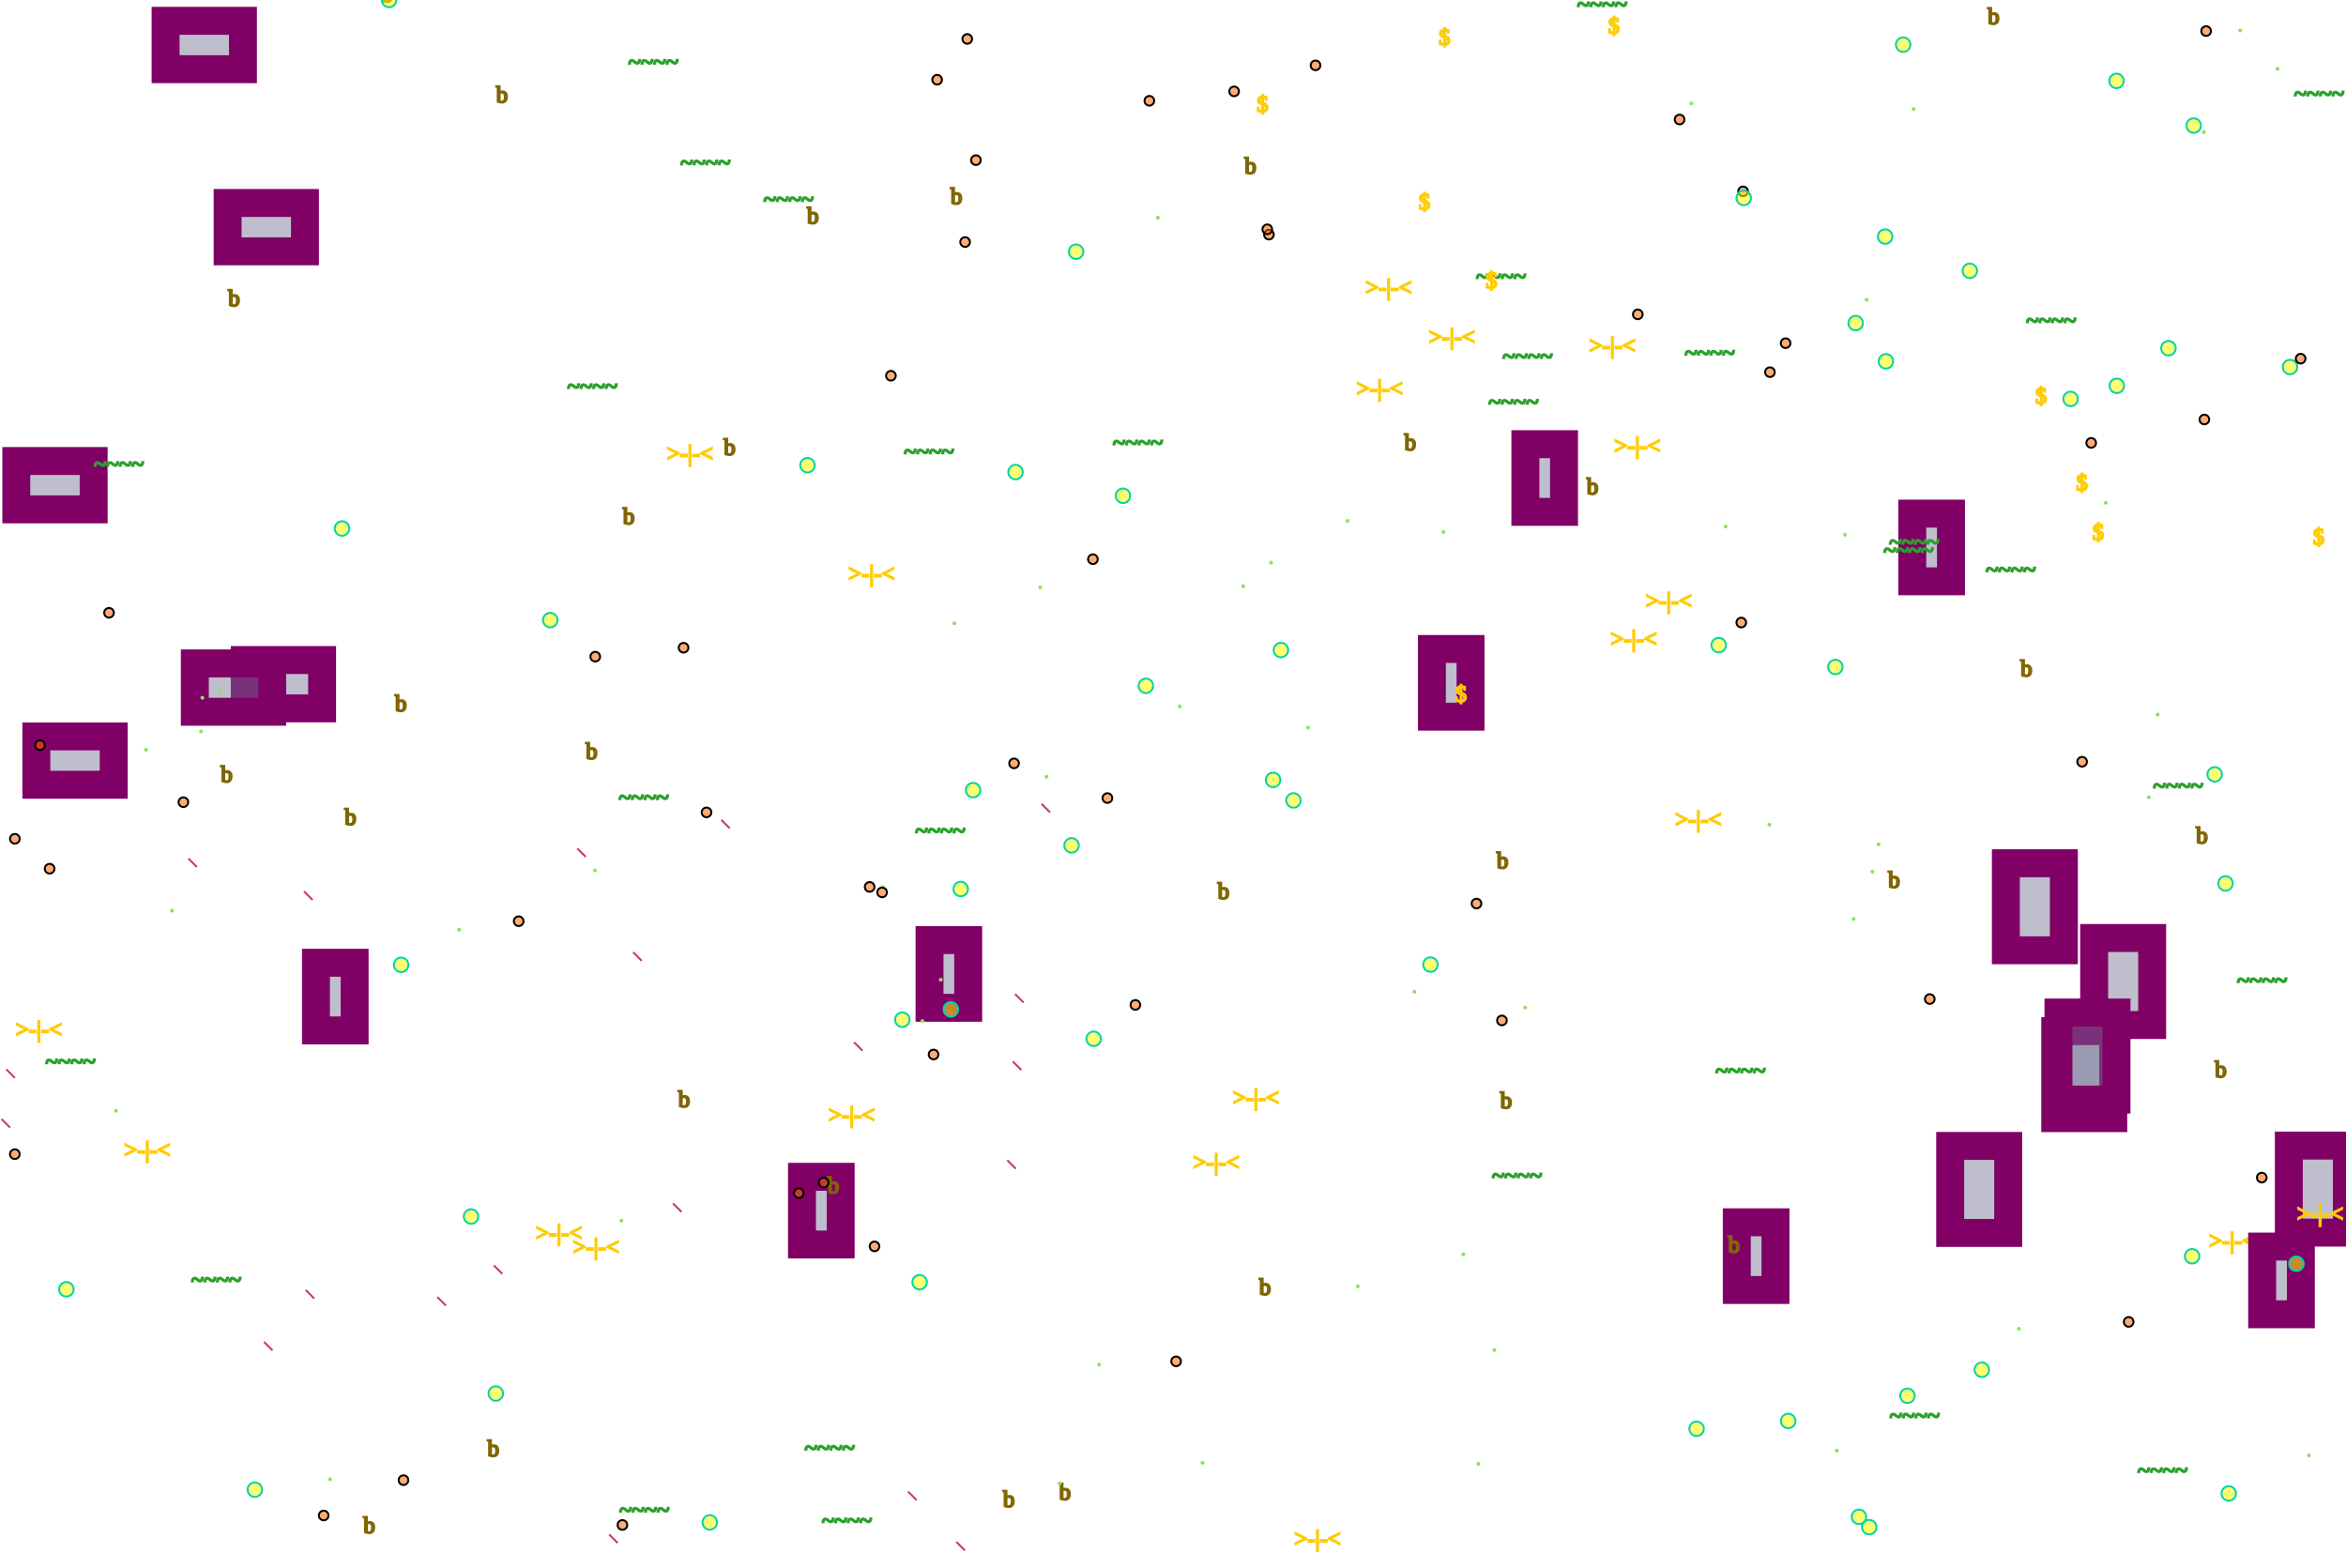
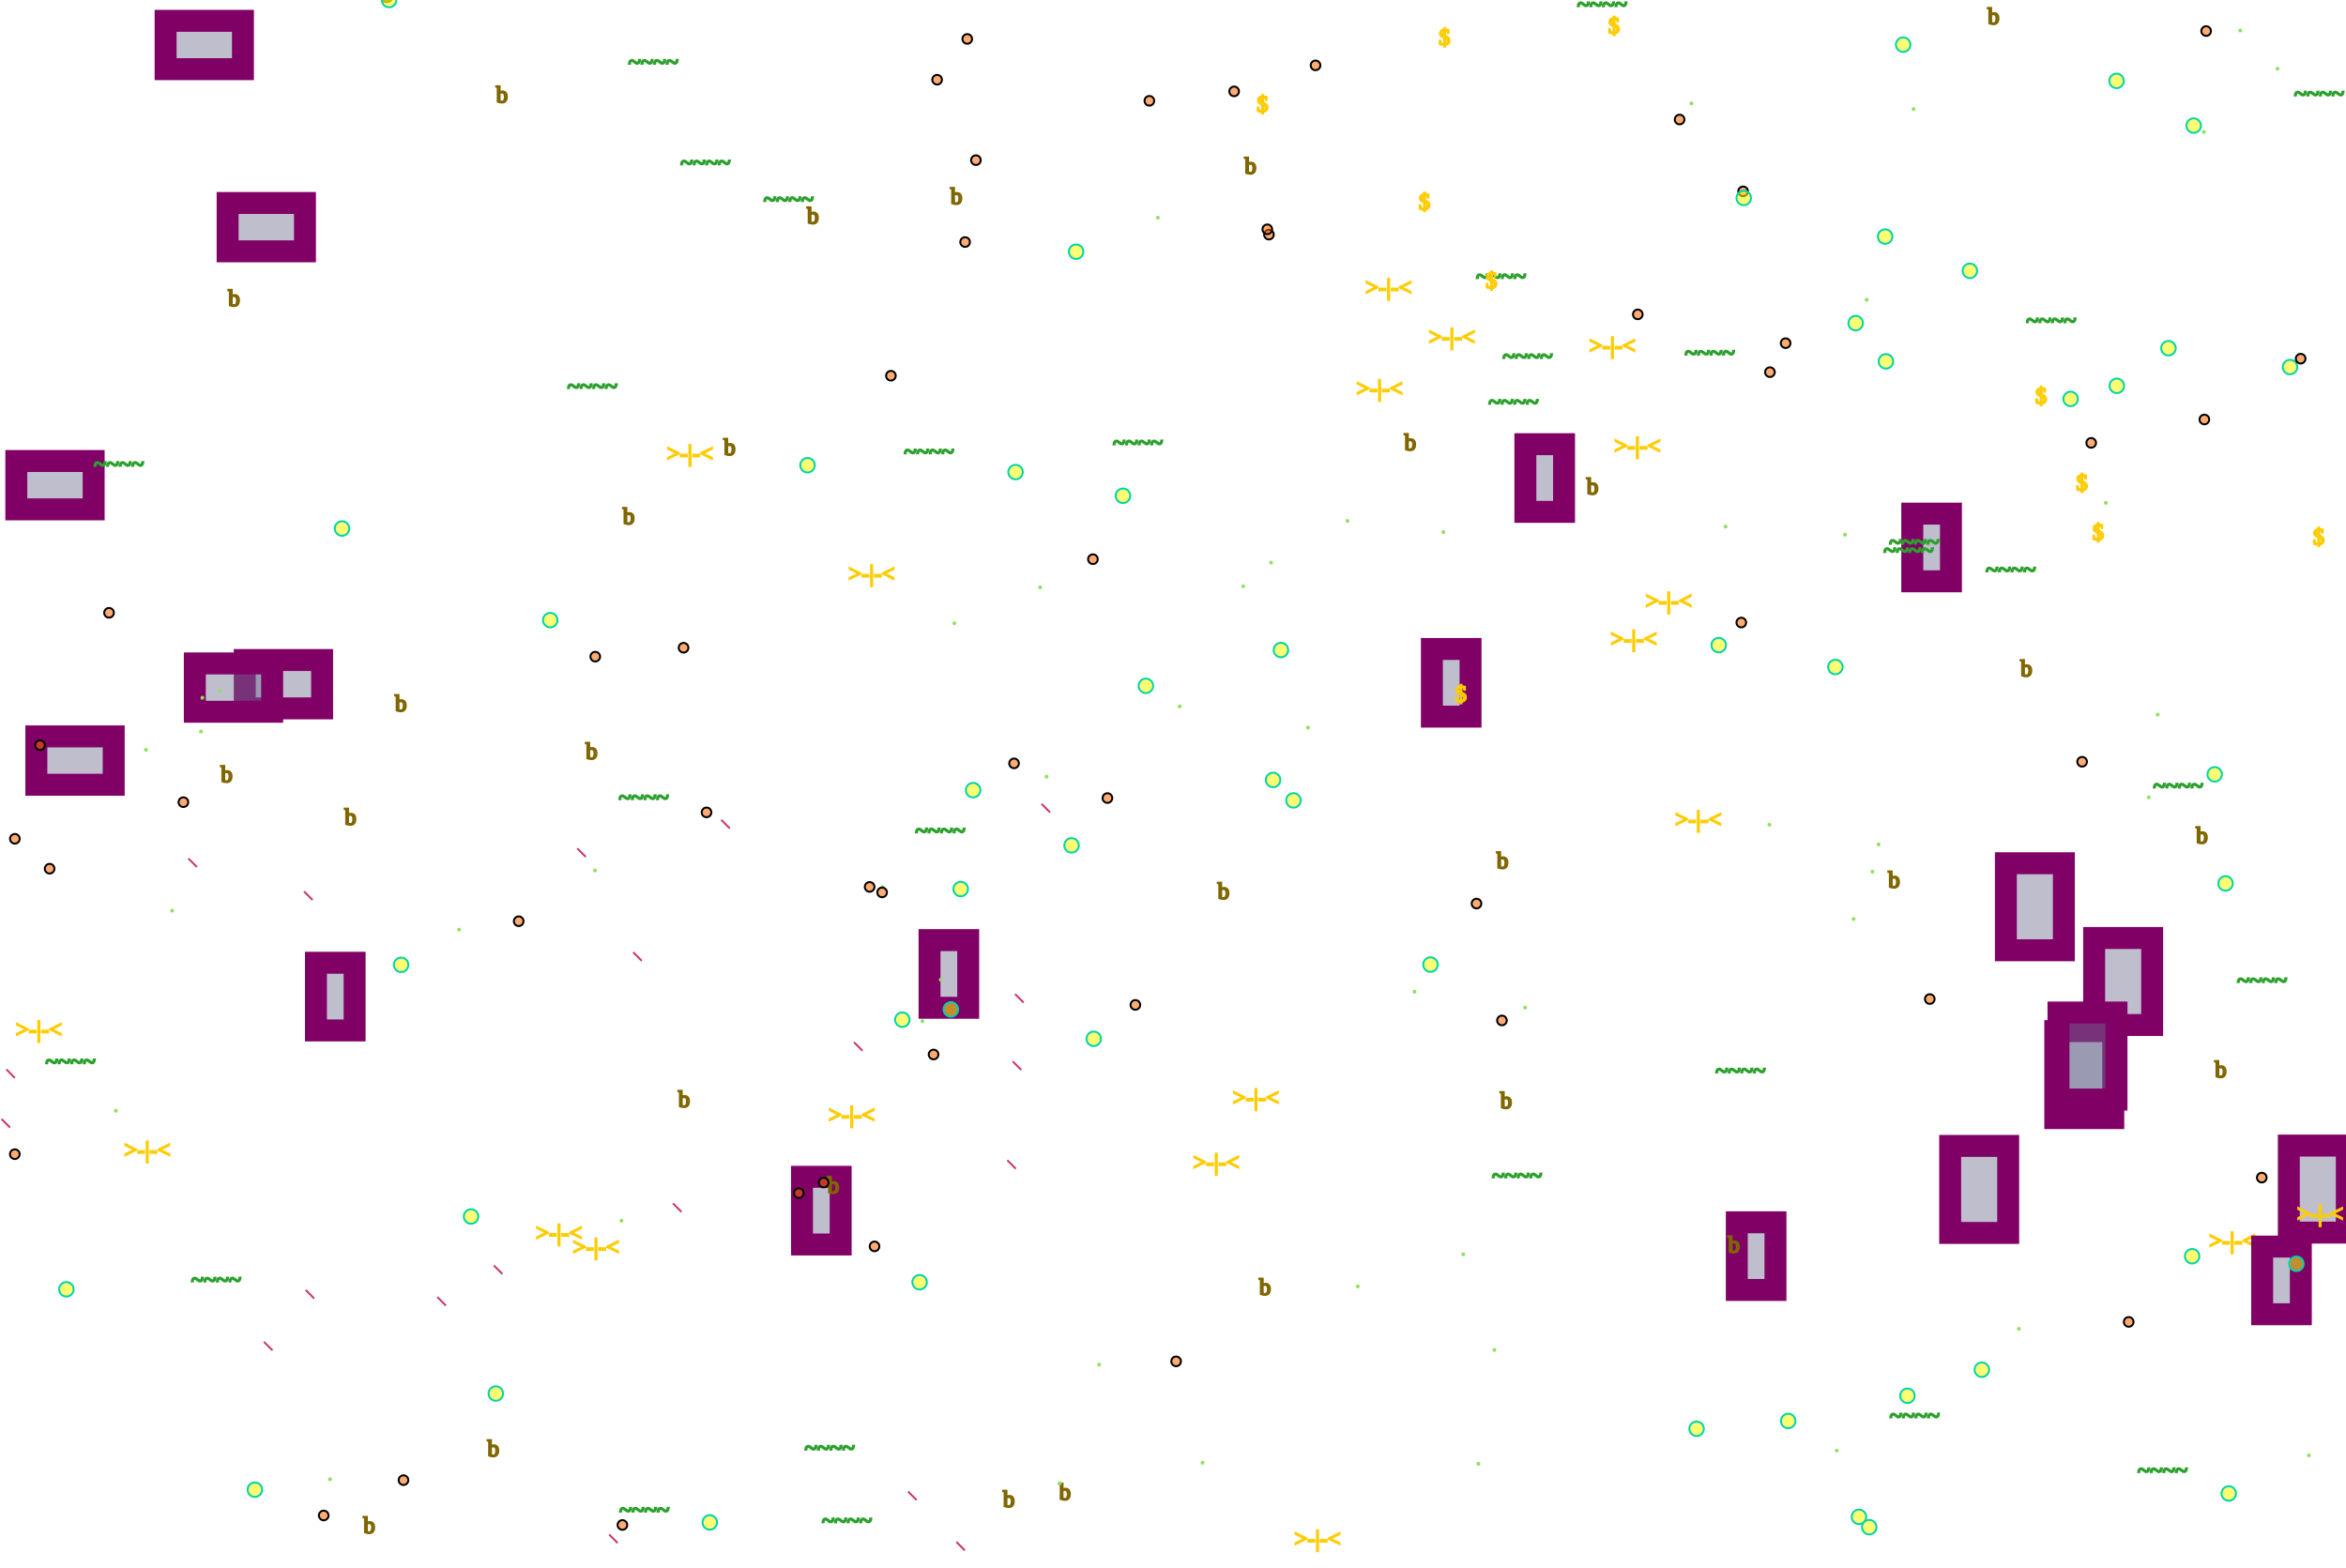
<svg xmlns="http://www.w3.org/2000/svg">
-   <rect id="2" x="740.407" y="335.59" width="20" height="35" stroke="#800066" fill="#6F6F91" fill-opacity="45%" stroke-width="1.4%" />
+   <rect id="2" x="740.407" y="335.59" width="20" height="35" stroke="#800066" fill="#6F6F91" fill-opacity="45%" stroke-width="1.1%" />
  <text id="51" x="337.84" y="35.933" text-anchor="middle" stroke="#2ca02c" fill="#2ca02c" fill-opacity="60%"> ~~~~</text>
-   <rect id="10" x="126.56" y="341.307" width="40" height="25" stroke="#800066" fill="#6F6F91" fill-opacity="45%" stroke-width="1.4%" />
+   <rect id="10" x="126.56" y="341.307" width="40" height="25" stroke="#800066" fill="#6F6F91" fill-opacity="45%" stroke-width="1.1%" />
  <text id="37" x="76.149" y="598.527" text-anchor="middle" stroke="#FFCC00" fill="#FFCC00" fill-opacity="60%"> &gt;-|-&lt;</text>
-   <rect id="9" x="18.8" y="380.799" width="40" height="25" stroke="#800066" fill="#6F6F91" fill-opacity="45%" stroke-width="1.4%" />
+   <rect id="9" x="18.8" y="380.799" width="40" height="25" stroke="#800066" fill="#6F6F91" fill-opacity="45%" stroke-width="1.1%" />
  <line id="167" x1="3.259" y1="552.967" x2="7.678" y2="557.387" stroke="#c83771" />
  <line id="170" x1="0.789" y1="578.66" x2="5.209" y2="583.079" stroke="#c83771" />
  <circle id="213" cx="7.683" cy="433.748" r="2.5" stroke="#000000" fill="#ff6600" fill-opacity="55%" />
  <circle id="184" cx="7.658" cy="596.832" r="2.5" stroke="#000000" fill="#ff6600" fill-opacity="55%" />
-   <rect id="12" x="8.43" y="238.396" width="40" height="25" stroke="#800066" fill="#6F6F91" fill-opacity="45%" stroke-width="1.4%" />
+   <rect id="12" x="8.43" y="238.396" width="40" height="25" stroke="#800066" fill="#6F6F91" fill-opacity="45%" stroke-width="1.1%" />
  <text id="68" x="36.461" y="552.799" text-anchor="middle" stroke="#2ca02c" fill="#2ca02c" fill-opacity="60%"> ~~~~</text>
  <circle id="220" cx="20.686" cy="385.341" r="2.5" stroke="#000000" fill="#ff6600" fill-opacity="55%" />
  <text id="33" x="20.08" y="536.242" text-anchor="middle" stroke="#FFCC00" fill="#FFCC00" fill-opacity="60%"> &gt;-|-&lt;</text>
  <circle id="187" cx="25.659" cy="449.217" r="2.5" stroke="#000000" fill="#ff6600" fill-opacity="55%" />
  <circle id="255" cx="34.317" cy="666.715" r="3.75" stroke="#00d4aa" fill="#ffff00" fill-opacity="55%" />
  <text id="55" x="61.498" y="243.876" text-anchor="middle" stroke="#2ca02c" fill="#2ca02c" fill-opacity="60%"> ~~~~</text>
  <circle id="222" cx="56.376" cy="316.885" r="2.5" stroke="#000000" fill="#ff6600" fill-opacity="55%" />
  <circle id="116" cx="59.916" cy="574.396" r="0.5" stroke="#8de25f" fill="#2b13c8" fill-opacity="55%" />
  <circle id="114" cx="75.465" cy="387.736" r="0.5" stroke="#8de25f" fill="#2b13c8" fill-opacity="55%" />
  <text id="58" x="111.791" y="665.639" text-anchor="middle" stroke="#2ca02c" fill="#2ca02c" fill-opacity="60%"> ~~~~</text>
-   <rect id="13" x="100.737" y="343.059" width="40" height="25" stroke="#800066" fill="#6F6F91" fill-opacity="45%" stroke-width="1.4%" />
+   <rect id="13" x="100.737" y="343.059" width="40" height="25" stroke="#800066" fill="#6F6F91" fill-opacity="45%" stroke-width="1.1%" />
  <circle id="128" cx="88.976" cy="470.918" r="0.5" stroke="#8de25f" fill="#2b13c8" fill-opacity="55%" />
-   <rect id="11" x="85.624" y="10.772" width="40" height="25" stroke="#800066" fill="#6F6F91" fill-opacity="45%" stroke-width="1.4%" />
+   <rect id="11" x="85.624" y="10.772" width="40" height="25" stroke="#800066" fill="#6F6F91" fill-opacity="45%" stroke-width="1.1%" />
  <line id="172" x1="97.388" y1="443.909" x2="101.808" y2="448.329" stroke="#c83771" />
  <circle id="230" cx="94.832" cy="414.812" r="2.5" stroke="#000000" fill="#ff6600" fill-opacity="55%" />
  <circle id="147" cx="103.945" cy="378.248" r="0.5" stroke="#8de25f" fill="#2b13c8" fill-opacity="55%" />
  <circle id="159" cx="104.646" cy="360.821" r="0.5" stroke="#8de25f" fill="#2b13c8" fill-opacity="55%" />
-   <rect id="14" x="117.699" y="104.969" width="40" height="25" stroke="#800066" fill="#6F6F91" fill-opacity="45%" stroke-width="1.4%" />
+   <rect id="14" x="117.699" y="104.969" width="40" height="25" stroke="#800066" fill="#6F6F91" fill-opacity="45%" stroke-width="1.1%" />
  <text id="95" x="117.196" y="404.366" text-anchor="middle" stroke="#806600" fill="#806600" fill-opacity="60%"> b</text>
  <circle id="149" cx="113.791" cy="357.423" r="0.5" stroke="#8de25f" fill="#2b13c8" fill-opacity="55%" />
  <text id="88" x="121.045" y="158.192" text-anchor="middle" stroke="#806600" fill="#806600" fill-opacity="60%"> b</text>
  <text id="35" x="289.057" y="641.423" text-anchor="middle" stroke="#FFCC00" fill="#FFCC00" fill-opacity="60%"> &gt;-|-&lt;</text>
  <text id="96" x="207.298" y="367.715" text-anchor="middle" stroke="#806600" fill="#806600" fill-opacity="60%"> b</text>
  <circle id="119" cx="170.657" cy="764.926" r="0.5" stroke="#8de25f" fill="#2b13c8" fill-opacity="55%" />
  <line id="165" x1="157.213" y1="460.966" x2="161.632" y2="465.385" stroke="#c83771" />
  <line id="176" x1="136.477" y1="693.869" x2="140.897" y2="698.288" stroke="#c83771" />
  <circle id="231" cx="131.773" cy="770.334" r="3.75" stroke="#00d4aa" fill="#ffff00" fill-opacity="55%" />
-   <rect id="1" x="163.373" y="497.85" width="20" height="35" stroke="#800066" fill="#6F6F91" fill-opacity="45%" stroke-width="1.4%" />
+   <rect id="1" x="163.373" y="497.85" width="20" height="35" stroke="#800066" fill="#6F6F91" fill-opacity="45%" stroke-width="1.1%" />
  <line id="178" x1="158.049" y1="667.053" x2="162.468" y2="671.472" stroke="#c83771" />
  <circle id="229" cx="167.383" cy="783.668" r="2.5" stroke="#000000" fill="#ff6600" fill-opacity="55%" />
  <text id="83" x="190.944" y="792.714" text-anchor="middle" stroke="#806600" fill="#806600" fill-opacity="60%"> b</text>
  <text id="100" x="181.21" y="426.457" text-anchor="middle" stroke="#806600" fill="#806600" fill-opacity="60%"> b</text>
  <circle id="274" cx="176.865" cy="273.297" r="3.75" stroke="#00d4aa" fill="#ffff00" fill-opacity="55%" />
  <text id="85" x="200.224" y="1.003" text-anchor="middle" stroke="#806600" fill="#806600" fill-opacity="60%"> b</text>
  <circle id="239" cx="201.194" cy="0.015" r="3.75" stroke="#00d4aa" fill="#ffff00" fill-opacity="55%" />
  <text id="110" x="255.112" y="753.017" text-anchor="middle" stroke="#806600" fill="#806600" fill-opacity="60%"> b</text>
  <line id="166" x1="226.149" y1="670.716" x2="230.568" y2="675.135" stroke="#c83771" />
  <circle id="217" cx="208.645" cy="765.405" r="2.5" stroke="#000000" fill="#ff6600" fill-opacity="55%" />
  <circle id="278" cx="207.421" cy="498.932" r="3.75" stroke="#00d4aa" fill="#ffff00" fill-opacity="55%" />
  <circle id="120" cx="237.405" cy="480.747" r="0.5" stroke="#8de25f" fill="#2b13c8" fill-opacity="55%" />
  <circle id="253" cx="243.58" cy="629.068" r="3.75" stroke="#00d4aa" fill="#ffff00" fill-opacity="55%" />
  <text id="98" x="259.575" y="52.919" text-anchor="middle" stroke="#806600" fill="#806600" fill-opacity="60%"> b</text>
  <line id="163" x1="255.355" y1="654.361" x2="259.775" y2="658.78" stroke="#c83771" />
  <circle id="245" cx="256.382" cy="720.607" r="3.75" stroke="#00d4aa" fill="#ffff00" fill-opacity="55%" />
  <circle id="196" cx="268.214" cy="476.378" r="2.5" stroke="#000000" fill="#ff6600" fill-opacity="55%" />
  <circle id="272" cx="284.528" cy="320.668" r="3.75" stroke="#00d4aa" fill="#ffff00" fill-opacity="55%" />
  <text id="45" x="308.181" y="648.716" text-anchor="middle" stroke="#FFCC00" fill="#FFCC00" fill-opacity="60%"> &gt;-|-&lt;</text>
  <text id="77" x="306.324" y="203.624" text-anchor="middle" stroke="#2ca02c" fill="#2ca02c" fill-opacity="60%"> ~~~~</text>
  <text id="99" x="305.907" y="392.439" text-anchor="middle" stroke="#806600" fill="#806600" fill-opacity="60%"> b</text>
  <line id="175" x1="298.489" y1="438.711" x2="302.908" y2="443.13" stroke="#c83771" />
  <circle id="122" cx="307.635" cy="450.115" r="0.5" stroke="#8de25f" fill="#2b13c8" fill-opacity="55%" />
  <circle id="225" cx="307.804" cy="339.566" r="2.5" stroke="#000000" fill="#ff6600" fill-opacity="55%" />
  <text id="62" x="332.873" y="416.2" text-anchor="middle" stroke="#2ca02c" fill="#2ca02c" fill-opacity="60%"> ~~~~</text>
  <circle id="157" cx="321.321" cy="631.227" r="0.5" stroke="#8de25f" fill="#2b13c8" fill-opacity="55%" />
  <line id="162" x1="314.982" y1="793.511" x2="319.402" y2="797.93" stroke="#c83771" />
  <text id="84" x="325.116" y="270.942" text-anchor="middle" stroke="#806600" fill="#806600" fill-opacity="60%"> b</text>
  <circle id="197" cx="321.843" cy="788.576" r="2.5" stroke="#000000" fill="#ff6600" fill-opacity="55%" />
  <line id="179" x1="327.421" y1="492.415" x2="331.841" y2="496.835" stroke="#c83771" />
  <text id="65" x="333.194" y="784.649" text-anchor="middle" stroke="#2ca02c" fill="#2ca02c" fill-opacity="60%"> ~~~~</text>
-   <rect id="4" x="480.654" y="486.144" width="20" height="35" stroke="#800066" fill="#6F6F91" fill-opacity="45%" stroke-width="1.4%" />
-   <rect id="5" x="414.697" y="608.543" width="20" height="35" stroke="#800066" fill="#6F6F91" fill-opacity="45%" stroke-width="1.4%" />
+   <rect id="4" x="480.654" y="486.144" width="20" height="35" stroke="#800066" fill="#6F6F91" fill-opacity="45%" stroke-width="1.1%" />
+   <rect id="5" x="414.697" y="608.543" width="20" height="35" stroke="#800066" fill="#6F6F91" fill-opacity="45%" stroke-width="1.1%" />
  <text id="79" x="364.802" y="87.954" text-anchor="middle" stroke="#2ca02c" fill="#2ca02c" fill-opacity="60%"> ~~~~</text>
  <text id="104" x="353.754" y="572.391" text-anchor="middle" stroke="#806600" fill="#806600" fill-opacity="60%"> b</text>
  <line id="168" x1="347.986" y1="622.293" x2="352.405" y2="626.712" stroke="#c83771" />
  <circle id="182" cx="353.46" cy="334.95" r="2.5" stroke="#000000" fill="#ff6600" fill-opacity="55%" />
  <text id="50" x="356.764" y="238.398" text-anchor="middle" stroke="#FFCC00" fill="#FFCC00" fill-opacity="60%"> &gt;-|-&lt;</text>
  <text id="86" x="377.277" y="235.217" text-anchor="middle" stroke="#806600" fill="#806600" fill-opacity="60%"> b</text>
  <line id="180" x1="372.959" y1="423.971" x2="377.378" y2="428.39" stroke="#c83771" />
  <circle id="212" cx="365.344" cy="420.086" r="2.5" stroke="#000000" fill="#ff6600" fill-opacity="55%" />
  <circle id="235" cx="367.026" cy="787.262" r="3.75" stroke="#00d4aa" fill="#ffff00" fill-opacity="55%" />
  <text id="70" x="407.795" y="106.925" text-anchor="middle" stroke="#2ca02c" fill="#2ca02c" fill-opacity="60%"> ~~~~</text>
  <circle id="195" cx="413.044" cy="616.979" r="2.5" stroke="#000000" fill="#ff6600" fill-opacity="55%" />
  <text id="49" x="440.39" y="580.399" text-anchor="middle" stroke="#FFCC00" fill="#FFCC00" fill-opacity="60%"> &gt;-|-&lt;</text>
  <text id="94" x="430.903" y="616.921" text-anchor="middle" stroke="#806600" fill="#806600" fill-opacity="60%"> b</text>
  <circle id="181" cx="425.919" cy="611.52" r="2.5" stroke="#000000" fill="#ff6600" fill-opacity="55%" />
  <text id="101" x="420.355" y="115.531" text-anchor="middle" stroke="#806600" fill="#806600" fill-opacity="60%"> b</text>
  <circle id="280" cx="417.552" cy="240.571" r="3.75" stroke="#00d4aa" fill="#ffff00" fill-opacity="55%" />
  <text id="74" x="429.047" y="752.569" text-anchor="middle" stroke="#2ca02c" fill="#2ca02c" fill-opacity="60%"> ~~~~</text>
  <text id="57" x="437.946" y="790.157" text-anchor="middle" stroke="#2ca02c" fill="#2ca02c" fill-opacity="60%"> ~~~~</text>
  <circle id="148" cx="456.363" cy="458.707" r="0.5" stroke="#8de25f" fill="#2b13c8" fill-opacity="55%" />
  <text id="44" x="450.688" y="300.553" text-anchor="middle" stroke="#FFCC00" fill="#FFCC00" fill-opacity="60%"> &gt;-|-&lt;</text>
  <line id="173" x1="441.59" y1="538.935" x2="446.009" y2="543.354" stroke="#c83771" />
  <circle id="185" cx="449.682" cy="458.635" r="2.5" stroke="#000000" fill="#ff6600" fill-opacity="55%" />
  <circle id="193" cx="452.212" cy="644.526" r="2.5" stroke="#000000" fill="#ff6600" fill-opacity="55%" />
  <circle id="224" cx="456.135" cy="461.475" r="2.5" stroke="#000000" fill="#ff6600" fill-opacity="55%" />
  <circle id="112" cx="476.969" cy="528.042" r="0.5" stroke="#8de25f" fill="#2b13c8" fill-opacity="55%" />
  <circle id="241" cx="466.586" cy="527.294" r="3.75" stroke="#00d4aa" fill="#ffff00" fill-opacity="55%" />
  <circle id="199" cx="460.677" cy="194.294" r="2.5" stroke="#000000" fill="#ff6600" fill-opacity="55%" />
  <line id="177" x1="469.556" y1="771.287" x2="473.975" y2="775.706" stroke="#c83771" />
  <circle id="248" cx="475.521" cy="663.056" r="3.75" stroke="#00d4aa" fill="#ffff00" fill-opacity="55%" />
  <text id="63" x="480.377" y="237.383" text-anchor="middle" stroke="#2ca02c" fill="#2ca02c" fill-opacity="60%"> ~~~~</text>
  <text id="39" x="628.895" y="604.905" text-anchor="middle" stroke="#FFCC00" fill="#FFCC00" fill-opacity="60%"> &gt;-|-&lt;</text>
  <text id="105" x="521.669" y="779.197" text-anchor="middle" stroke="#806600" fill="#806600" fill-opacity="60%"> b</text>
  <text id="82" x="494.558" y="105.444" text-anchor="middle" stroke="#806600" fill="#806600" fill-opacity="60%"> b</text>
  <circle id="124" cx="486.465" cy="506.63" r="0.5" stroke="#8de25f" fill="#2b13c8" fill-opacity="55%" />
  <circle id="223" cx="484.574" cy="41.225" r="2.5" stroke="#000000" fill="#ff6600" fill-opacity="55%" />
  <circle id="198" cx="482.738" cy="545.295" r="2.5" stroke="#000000" fill="#ff6600" fill-opacity="55%" />
  <text id="76" x="486.236" y="433.386" text-anchor="middle" stroke="#2ca02c" fill="#2ca02c" fill-opacity="60%"> ~~~~</text>
  <circle id="117" cx="493.498" cy="322.301" r="0.5" stroke="#8de25f" fill="#2b13c8" fill-opacity="55%" />
  <circle id="246" cx="491.672" cy="521.972" r="3.75" stroke="#00d4aa" fill="#ffff00" fill-opacity="55%" />
  <line id="169" x1="494.521" y1="797.33" x2="498.941" y2="801.749" stroke="#c83771" />
  <circle id="218" cx="504.64" cy="82.813" r="2.5" stroke="#000000" fill="#ff6600" fill-opacity="55%" />
  <circle id="227" cx="500.164" cy="20.131" r="2.5" stroke="#000000" fill="#ff6600" fill-opacity="55%" />
  <circle id="188" cx="499.045" cy="125.165" r="2.5" stroke="#000000" fill="#ff6600" fill-opacity="55%" />
  <circle id="242" cx="496.769" cy="459.728" r="3.75" stroke="#00d4aa" fill="#ffff00" fill-opacity="55%" />
  <circle id="262" cx="503.184" cy="408.595" r="3.75" stroke="#00d4aa" fill="#ffff00" fill-opacity="55%" />
  <line id="171" x1="520.858" y1="599.967" x2="525.277" y2="604.387" stroke="#c83771" />
  <text id="92" x="550.666" y="775.484" text-anchor="middle" stroke="#806600" fill="#806600" fill-opacity="60%"> b</text>
  <circle id="158" cx="537.879" cy="303.72" r="0.5" stroke="#8de25f" fill="#2b13c8" fill-opacity="55%" />
  <circle id="207" cx="524.357" cy="394.746" r="2.5" stroke="#000000" fill="#ff6600" fill-opacity="55%" />
  <line id="164" x1="523.669" y1="548.863" x2="528.088" y2="553.283" stroke="#c83771" />
  <line id="174" x1="524.892" y1="514.036" x2="529.312" y2="518.455" stroke="#c83771" />
  <circle id="259" cx="525.13" cy="244.127" r="3.75" stroke="#00d4aa" fill="#ffff00" fill-opacity="55%" />
  <circle id="153" cx="541.15" cy="401.639" r="0.5" stroke="#8de25f" fill="#2b13c8" fill-opacity="55%" />
  <line id="161" x1="538.568" y1="415.682" x2="542.987" y2="420.101" stroke="#c83771" />
  <circle id="160" cx="548.06" cy="767.026" r="0.5" stroke="#8de25f" fill="#2b13c8" fill-opacity="55%" />
  <text id="53" x="588.411" y="232.748" text-anchor="middle" stroke="#2ca02c" fill="#2ca02c" fill-opacity="60%"> ~~~~</text>
  <circle id="142" cx="568.336" cy="705.678" r="0.5" stroke="#8de25f" fill="#2b13c8" fill-opacity="55%" />
  <circle id="226" cx="565.131" cy="289.164" r="2.5" stroke="#000000" fill="#ff6600" fill-opacity="55%" />
  <circle id="269" cx="554.096" cy="437.154" r="3.75" stroke="#00d4aa" fill="#ffff00" fill-opacity="55%" />
  <circle id="277" cx="556.45" cy="130.165" r="3.75" stroke="#00d4aa" fill="#ffff00" fill-opacity="55%" />
  <circle id="261" cx="565.552" cy="537.178" r="3.75" stroke="#00d4aa" fill="#ffff00" fill-opacity="55%" />
  <circle id="263" cx="580.672" cy="256.36" r="3.75" stroke="#00d4aa" fill="#ffff00" fill-opacity="55%" />
  <circle id="203" cx="572.638" cy="412.689" r="2.5" stroke="#000000" fill="#ff6600" fill-opacity="55%" />
  <circle id="216" cx="587.098" cy="519.649" r="2.5" stroke="#000000" fill="#ff6600" fill-opacity="55%" />
  <circle id="145" cx="610.005" cy="365.286" r="0.5" stroke="#8de25f" fill="#2b13c8" fill-opacity="55%" />
  <circle id="155" cx="598.711" cy="112.593" r="0.5" stroke="#8de25f" fill="#2b13c8" fill-opacity="55%" />
  <circle id="190" cx="594.326" cy="52.128" r="2.5" stroke="#000000" fill="#ff6600" fill-opacity="55%" />
  <circle id="273" cx="592.515" cy="354.655" r="3.75" stroke="#00d4aa" fill="#ffff00" fill-opacity="55%" />
  <circle id="186" cx="608.157" cy="703.975" r="2.5" stroke="#000000" fill="#ff6600" fill-opacity="55%" />
  <circle id="152" cx="621.836" cy="756.423" r="0.5" stroke="#8de25f" fill="#2b13c8" fill-opacity="55%" />
  <circle id="118" cx="676.33" cy="376.266" r="0.5" stroke="#8de25f" fill="#2b13c8" fill-opacity="55%" />
  <text id="23" x="652.831" y="57.779" text-anchor="middle" stroke="#FFCC00" fill="#FFCC00" fill-opacity="60%"> $</text>
  <text id="109" x="646.602" y="89.757" text-anchor="middle" stroke="#806600" fill="#806600" fill-opacity="60%"> b</text>
  <circle id="215" cx="638.155" cy="47.251" r="2.5" stroke="#000000" fill="#ff6600" fill-opacity="55%" />
  <text id="93" x="632.682" y="464.776" text-anchor="middle" stroke="#806600" fill="#806600" fill-opacity="60%"> b</text>
  <circle id="126" cx="642.853" cy="303.145" r="0.5" stroke="#8de25f" fill="#2b13c8" fill-opacity="55%" />
  <text id="46" x="649.411" y="571.474" text-anchor="middle" stroke="#FFCC00" fill="#FFCC00" fill-opacity="60%"> &gt;-|-&lt;</text>
  <circle id="191" cx="656.159" cy="121.327" r="2.5" stroke="#000000" fill="#ff6600" fill-opacity="55%" />
  <text id="107" x="654.153" y="669.498" text-anchor="middle" stroke="#806600" fill="#806600" fill-opacity="60%"> b</text>
  <circle id="208" cx="655.308" cy="118.574" r="2.5" stroke="#000000" fill="#ff6600" fill-opacity="55%" />
  <circle id="265" cx="658.3" cy="403.315" r="3.75" stroke="#00d4aa" fill="#ffff00" fill-opacity="55%" />
  <circle id="138" cx="657.265" cy="290.954" r="0.5" stroke="#8de25f" fill="#2b13c8" fill-opacity="55%" />
  <circle id="276" cx="662.354" cy="336.134" r="3.75" stroke="#00d4aa" fill="#ffff00" fill-opacity="55%" />
  <circle id="250" cx="668.831" cy="413.902" r="3.75" stroke="#00d4aa" fill="#ffff00" fill-opacity="55%" />
  <text id="43" x="713.384" y="204.768" text-anchor="middle" stroke="#FFCC00" fill="#FFCC00" fill-opacity="60%"> &gt;-|-&lt;</text>
  <circle id="144" cx="696.778" cy="269.368" r="0.5" stroke="#8de25f" fill="#2b13c8" fill-opacity="55%" />
  <text id="34" x="681.269" y="799.597" text-anchor="middle" stroke="#FFCC00" fill="#FFCC00" fill-opacity="60%"> &gt;-|-&lt;</text>
  <circle id="194" cx="680.252" cy="33.8" r="2.5" stroke="#000000" fill="#ff6600" fill-opacity="55%" />
  <circle id="132" cx="702.121" cy="665.224" r="0.5" stroke="#8de25f" fill="#2b13c8" fill-opacity="55%" />
  <text id="97" x="729.219" y="232.727" text-anchor="middle" stroke="#806600" fill="#806600" fill-opacity="60%"> b</text>
  <text id="47" x="718.029" y="152.52" text-anchor="middle" stroke="#FFCC00" fill="#FFCC00" fill-opacity="60%"> &gt;-|-&lt;</text>
  <text id="22" x="736.576" y="108.304" text-anchor="middle" stroke="#FFCC00" fill="#FFCC00" fill-opacity="60%"> $</text>
  <circle id="140" cx="731.42" cy="512.834" r="0.5" stroke="#8de25f" fill="#2b13c8" fill-opacity="55%" />
  <circle id="232" cx="739.681" cy="498.805" r="3.75" stroke="#00d4aa" fill="#ffff00" fill-opacity="55%" />
-   <rect id="6" x="988.82" y="265.602" width="20" height="35" stroke="#800066" fill="#6F6F91" fill-opacity="45%" stroke-width="1.4%" />
+   <rect id="6" x="988.82" y="265.602" width="20" height="35" stroke="#800066" fill="#6F6F91" fill-opacity="45%" stroke-width="1.1%" />
  <text id="31" x="862.877" y="314.59" text-anchor="middle" stroke="#FFCC00" fill="#FFCC00" fill-opacity="60%"> &gt;-|-&lt;</text>
-   <rect id="8" x="788.753" y="229.693" width="20" height="35" stroke="#800066" fill="#6F6F91" fill-opacity="45%" stroke-width="1.4%" />
+   <rect id="8" x="788.753" y="229.693" width="20" height="35" stroke="#800066" fill="#6F6F91" fill-opacity="45%" stroke-width="1.1%" />
  <text id="72" x="776.205" y="146.77" text-anchor="middle" stroke="#2ca02c" fill="#2ca02c" fill-opacity="60%"> ~~~~</text>
  <text id="27" x="755.426" y="362.793" text-anchor="middle" stroke="#FFCC00" fill="#FFCC00" fill-opacity="60%"> $</text>
  <text id="28" x="746.953" y="23.178" text-anchor="middle" stroke="#FFCC00" fill="#FFCC00" fill-opacity="60%"> $</text>
  <circle id="134" cx="746.346" cy="275.164" r="0.5" stroke="#8de25f" fill="#2b13c8" fill-opacity="55%" />
  <text id="42" x="750.767" y="178.095" text-anchor="middle" stroke="#FFCC00" fill="#FFCC00" fill-opacity="60%"> &gt;-|-&lt;</text>
  <text id="21" x="771.204" y="148.96" text-anchor="middle" stroke="#FFCC00" fill="#FFCC00" fill-opacity="60%"> $</text>
  <circle id="202" cx="763.489" cy="467.251" r="2.5" stroke="#000000" fill="#ff6600" fill-opacity="55%" />
  <circle id="135" cx="756.665" cy="648.642" r="0.5" stroke="#8de25f" fill="#2b13c8" fill-opacity="55%" />
  <circle id="154" cx="764.471" cy="756.967" r="0.5" stroke="#8de25f" fill="#2b13c8" fill-opacity="55%" />
  <circle id="131" cx="772.734" cy="698.07" r="0.5" stroke="#8de25f" fill="#2b13c8" fill-opacity="55%" />
  <text id="73" x="782.618" y="211.723" text-anchor="middle" stroke="#2ca02c" fill="#2ca02c" fill-opacity="60%"> ~~~~</text>
  <text id="89" x="776.946" y="448.976" text-anchor="middle" stroke="#806600" fill="#806600" fill-opacity="60%"> b</text>
  <circle id="200" cx="776.64" cy="527.685" r="2.5" stroke="#000000" fill="#ff6600" fill-opacity="55%" />
  <text id="90" x="778.796" y="573.041" text-anchor="middle" stroke="#806600" fill="#806600" fill-opacity="60%"> b</text>
  <text id="59" x="784.441" y="611.806" text-anchor="middle" stroke="#2ca02c" fill="#2ca02c" fill-opacity="60%"> ~~~~</text>
  <circle id="146" cx="788.673" cy="521.038" r="0.5" stroke="#8de25f" fill="#2b13c8" fill-opacity="55%" />
  <text id="36" x="844.796" y="334.258" text-anchor="middle" stroke="#FFCC00" fill="#FFCC00" fill-opacity="60%"> &gt;-|-&lt;</text>
  <text id="48" x="833.755" y="182.622" text-anchor="middle" stroke="#FFCC00" fill="#FFCC00" fill-opacity="60%"> &gt;-|-&lt;</text>
  <text id="108" x="823.485" y="255.509" text-anchor="middle" stroke="#806600" fill="#806600" fill-opacity="60%"> b</text>
  <text id="52" x="789.927" y="188.093" text-anchor="middle" stroke="#2ca02c" fill="#2ca02c" fill-opacity="60%"> ~~~~</text>
  <text id="67" x="828.476" y="6.155" text-anchor="middle" stroke="#2ca02c" fill="#2ca02c" fill-opacity="60%"> ~~~~</text>
  <text id="29" x="834.57" y="17.244" text-anchor="middle" stroke="#FFCC00" fill="#FFCC00" fill-opacity="60%"> $</text>
  <text id="32" x="846.665" y="234.424" text-anchor="middle" stroke="#FFCC00" fill="#FFCC00" fill-opacity="60%"> &gt;-|-&lt;</text>
  <circle id="201" cx="846.888" cy="162.565" r="2.5" stroke="#000000" fill="#ff6600" fill-opacity="55%" />
  <circle id="115" cx="949.766" cy="750.121" r="0.5" stroke="#8de25f" fill="#2b13c8" fill-opacity="55%" />
-   <rect id="7" x="898.083" y="632.064" width="20" height="35" stroke="#800066" fill="#6F6F91" fill-opacity="45%" stroke-width="1.4%" />
+   <rect id="7" x="898.083" y="632.064" width="20" height="35" stroke="#800066" fill="#6F6F91" fill-opacity="45%" stroke-width="1.1%" />
  <text id="61" x="884.123" y="186.341" text-anchor="middle" stroke="#2ca02c" fill="#2ca02c" fill-opacity="60%"> ~~~~</text>
  <circle id="151" cx="874.613" cy="53.451" r="0.5" stroke="#8de25f" fill="#2b13c8" fill-opacity="55%" />
  <circle id="183" cx="868.506" cy="61.808" r="2.5" stroke="#000000" fill="#ff6600" fill-opacity="55%" />
  <text id="41" x="878.192" y="427.621" text-anchor="middle" stroke="#FFCC00" fill="#FFCC00" fill-opacity="60%"> &gt;-|-&lt;</text>
  <circle id="279" cx="877.292" cy="738.837" r="3.75" stroke="#00d4aa" fill="#ffff00" fill-opacity="55%" />
  <circle id="125" cx="892.3" cy="272.305" r="0.5" stroke="#8de25f" fill="#2b13c8" fill-opacity="55%" />
  <circle id="233" cx="888.733" cy="333.604" r="3.75" stroke="#00d4aa" fill="#ffff00" fill-opacity="55%" />
  <text id="87" x="896.617" y="647.602" text-anchor="middle" stroke="#806600" fill="#806600" fill-opacity="60%"> b</text>
  <circle id="121" cx="914.942" cy="426.479" r="0.5" stroke="#8de25f" fill="#2b13c8" fill-opacity="55%" />
  <circle id="211" cx="900.407" cy="321.924" r="2.5" stroke="#000000" fill="#ff6600" fill-opacity="55%" />
  <text id="56" x="900.023" y="557.523" text-anchor="middle" stroke="#2ca02c" fill="#2ca02c" fill-opacity="60%"> ~~~~</text>
  <circle id="214" cx="901.341" cy="98.952" r="2.5" stroke="#000000" fill="#ff6600" fill-opacity="55%" />
  <circle id="267" cx="901.672" cy="102.366" r="3.75" stroke="#00d4aa" fill="#ffff00" fill-opacity="55%" />
  <circle id="210" cx="923.33" cy="177.457" r="2.5" stroke="#000000" fill="#ff6600" fill-opacity="55%" />
  <circle id="209" cx="915.22" cy="192.453" r="2.5" stroke="#000000" fill="#ff6600" fill-opacity="55%" />
  <circle id="249" cx="924.661" cy="734.806" r="3.75" stroke="#00d4aa" fill="#ffff00" fill-opacity="55%" />
  <circle id="275" cx="949.054" cy="344.921" r="3.75" stroke="#00d4aa" fill="#ffff00" fill-opacity="55%" />
  <circle id="111" cx="965.237" cy="155.012" r="0.5" stroke="#8de25f" fill="#2b13c8" fill-opacity="55%" />
  <circle id="139" cx="958.468" cy="475.236" r="0.5" stroke="#8de25f" fill="#2b13c8" fill-opacity="55%" />
  <circle id="136" cx="954.027" cy="276.512" r="0.5" stroke="#8de25f" fill="#2b13c8" fill-opacity="55%" />
  <circle id="247" cx="959.548" cy="167.091" r="3.75" stroke="#00d4aa" fill="#ffff00" fill-opacity="55%" />
  <circle id="254" cx="961.249" cy="784.365" r="3.75" stroke="#00d4aa" fill="#ffff00" fill-opacity="55%" />
  <text id="106" x="979.415" y="458.937" text-anchor="middle" stroke="#806600" fill="#806600" fill-opacity="60%"> b</text>
  <circle id="133" cx="971.393" cy="436.662" r="0.5" stroke="#8de25f" fill="#2b13c8" fill-opacity="55%" />
  <circle id="150" cx="968.239" cy="450.754" r="0.5" stroke="#8de25f" fill="#2b13c8" fill-opacity="55%" />
  <circle id="270" cx="966.572" cy="789.715" r="3.75" stroke="#00d4aa" fill="#ffff00" fill-opacity="55%" />
  <circle id="252" cx="975.188" cy="186.857" r="3.75" stroke="#00d4aa" fill="#ffff00" fill-opacity="55%" />
  <circle id="257" cx="974.792" cy="122.34" r="3.75" stroke="#00d4aa" fill="#ffff00" fill-opacity="55%" />
  <circle id="237" cx="986.332" cy="721.774" r="3.75" stroke="#00d4aa" fill="#ffff00" fill-opacity="55%" />
  <circle id="271" cx="984.106" cy="23.098" r="3.75" stroke="#00d4aa" fill="#ffff00" fill-opacity="55%" />
  <text id="78" x="986.914" y="288.407" text-anchor="middle" stroke="#2ca02c" fill="#2ca02c" fill-opacity="60%"> ~~~~</text>
-   <rect id="18" x="1062.753" y="533.2" width="30" height="45" stroke="#800066" fill="#6F6F91" fill-opacity="45%" stroke-width="1.4%" />
-   <rect id="20" x="1037.214" y="446.396" width="30" height="45" stroke="#800066" fill="#6F6F91" fill-opacity="45%" stroke-width="1.4%" />
+   <rect id="18" x="1062.753" y="533.2" width="30" height="45" stroke="#800066" fill="#6F6F91" fill-opacity="45%" stroke-width="1.1%" />
+   <rect id="20" x="1037.214" y="446.396" width="30" height="45" stroke="#800066" fill="#6F6F91" fill-opacity="45%" stroke-width="1.1%" />
  <text id="80" x="990.069" y="735.929" text-anchor="middle" stroke="#2ca02c" fill="#2ca02c" fill-opacity="60%"> ~~~~</text>
  <text id="75" x="989.813" y="284.134" text-anchor="middle" stroke="#2ca02c" fill="#2ca02c" fill-opacity="60%"> ~~~~</text>
  <circle id="113" cx="989.511" cy="56.416" r="0.5" stroke="#8de25f" fill="#2b13c8" fill-opacity="55%" />
-   <rect id="16" x="1008.422" y="592.567" width="30" height="45" stroke="#800066" fill="#6F6F91" fill-opacity="45%" stroke-width="1.4%" />
+   <rect id="16" x="1008.422" y="592.567" width="30" height="45" stroke="#800066" fill="#6F6F91" fill-opacity="45%" stroke-width="1.1%" />
  <circle id="206" cx="997.869" cy="516.613" r="2.5" stroke="#000000" fill="#ff6600" fill-opacity="55%" />
  <circle id="244" cx="1024.791" cy="708.296" r="3.75" stroke="#00d4aa" fill="#ffff00" fill-opacity="55%" />
  <circle id="243" cx="1018.592" cy="140.038" r="3.75" stroke="#00d4aa" fill="#ffff00" fill-opacity="55%" />
  <text id="102" x="1030.848" y="12.405" text-anchor="middle" stroke="#806600" fill="#806600" fill-opacity="60%"> b</text>
  <text id="24" x="1055.423" y="208.641" text-anchor="middle" stroke="#FFCC00" fill="#FFCC00" fill-opacity="60%"> $</text>
  <circle id="143" cx="1043.937" cy="687.157" r="0.5" stroke="#8de25f" fill="#2b13c8" fill-opacity="55%" />
  <text id="54" x="1039.771" y="298.435" text-anchor="middle" stroke="#2ca02c" fill="#2ca02c" fill-opacity="60%"> ~~~~</text>
  <text id="91" x="1047.814" y="349.634" text-anchor="middle" stroke="#806600" fill="#806600" fill-opacity="60%"> b</text>
  <text id="60" x="1060.639" y="169.595" text-anchor="middle" stroke="#2ca02c" fill="#2ca02c" fill-opacity="60%"> ~~~~</text>
  <text id="66" x="1118.256" y="764.205" text-anchor="middle" stroke="#2ca02c" fill="#2ca02c" fill-opacity="60%"> ~~~~</text>
-   <rect id="15" x="1082.866" y="485.051" width="30" height="45" stroke="#800066" fill="#6F6F91" fill-opacity="45%" stroke-width="1.4%" />
+   <rect id="15" x="1082.866" y="485.051" width="30" height="45" stroke="#800066" fill="#6F6F91" fill-opacity="45%" stroke-width="1.1%" />
  <text id="25" x="1076.535" y="253.543" text-anchor="middle" stroke="#FFCC00" fill="#FFCC00" fill-opacity="60%"> $</text>
-   <rect id="19" x="1064.422" y="523.589" width="30" height="45" stroke="#800066" fill="#6F6F91" fill-opacity="45%" stroke-width="1.4%" />
+   <rect id="19" x="1064.422" y="523.589" width="30" height="45" stroke="#800066" fill="#6F6F91" fill-opacity="45%" stroke-width="1.1%" />
  <circle id="258" cx="1070.696" cy="206.286" r="3.75" stroke="#00d4aa" fill="#ffff00" fill-opacity="55%" />
  <circle id="204" cx="1076.643" cy="393.911" r="2.5" stroke="#000000" fill="#ff6600" fill-opacity="55%" />
  <circle id="228" cx="1081.339" cy="229.023" r="2.5" stroke="#000000" fill="#ff6600" fill-opacity="55%" />
  <circle id="127" cx="1088.907" cy="260.043" r="0.5" stroke="#8de25f" fill="#2b13c8" fill-opacity="55%" />
  <text id="30" x="1084.943" y="279.128" text-anchor="middle" stroke="#FFCC00" fill="#FFCC00" fill-opacity="60%"> $</text>
  <circle id="141" cx="1111.111" cy="412.298" r="0.5" stroke="#8de25f" fill="#2b13c8" fill-opacity="55%" />
  <circle id="234" cx="1094.586" cy="199.512" r="3.75" stroke="#00d4aa" fill="#ffff00" fill-opacity="55%" />
  <circle id="251" cx="1094.445" cy="41.833" r="3.75" stroke="#00d4aa" fill="#ffff00" fill-opacity="55%" />
  <circle id="219" cx="1100.726" cy="683.567" r="2.5" stroke="#000000" fill="#ff6600" fill-opacity="55%" />
  <circle id="129" cx="1115.725" cy="369.544" r="0.5" stroke="#8de25f" fill="#2b13c8" fill-opacity="55%" />
  <text id="38" x="1154.236" y="645.513" text-anchor="middle" stroke="#FFCC00" fill="#FFCC00" fill-opacity="60%"> &gt;-|-&lt;</text>
  <text id="81" x="1138.601" y="436.01" text-anchor="middle" stroke="#806600" fill="#806600" fill-opacity="60%"> b</text>
  <text id="69" x="1126.321" y="410.196" text-anchor="middle" stroke="#2ca02c" fill="#2ca02c" fill-opacity="60%"> ~~~~</text>
  <circle id="240" cx="1121.292" cy="180.065" r="3.75" stroke="#00d4aa" fill="#ffff00" fill-opacity="55%" />
  <circle id="238" cx="1133.519" cy="649.63" r="3.75" stroke="#00d4aa" fill="#ffff00" fill-opacity="55%" />
  <circle id="256" cx="1134.333" cy="64.949" r="3.75" stroke="#00d4aa" fill="#ffff00" fill-opacity="55%" />
  <circle id="189" cx="1139.857" cy="216.918" r="2.5" stroke="#000000" fill="#ff6600" fill-opacity="55%" />
  <circle id="130" cx="1139.614" cy="68.272" r="0.5" stroke="#8de25f" fill="#2b13c8" fill-opacity="55%" />
  <text id="103" x="1148.309" y="556.999" text-anchor="middle" stroke="#806600" fill="#806600" fill-opacity="60%"> b</text>
  <circle id="205" cx="1140.772" cy="16.056" r="2.5" stroke="#000000" fill="#ff6600" fill-opacity="55%" />
  <circle id="264" cx="1145.198" cy="400.429" r="3.75" stroke="#00d4aa" fill="#ffff00" fill-opacity="55%" />
  <circle id="236" cx="1152.473" cy="772.301" r="3.75" stroke="#00d4aa" fill="#ffff00" fill-opacity="55%" />
  <circle id="268" cx="1150.808" cy="456.835" r="3.75" stroke="#00d4aa" fill="#ffff00" fill-opacity="55%" />
-   <rect id="17" x="1183.527" y="592.391" width="30" height="45" stroke="#800066" fill="#6F6F91" fill-opacity="45%" stroke-width="1.4%" />
-   <rect id="3" x="1169.741" y="644.621" width="20" height="35" stroke="#800066" fill="#6F6F91" fill-opacity="45%" stroke-width="1.4%" />
+   <rect id="17" x="1183.527" y="592.391" width="30" height="45" stroke="#800066" fill="#6F6F91" fill-opacity="45%" stroke-width="1.1%" />
+   <rect id="3" x="1169.741" y="644.621" width="20" height="35" stroke="#800066" fill="#6F6F91" fill-opacity="45%" stroke-width="1.1%" />
  <circle id="192" cx="1169.544" cy="608.955" r="2.5" stroke="#000000" fill="#ff6600" fill-opacity="55%" />
  <circle id="156" cx="1158.412" cy="15.76" r="0.5" stroke="#8de25f" fill="#2b13c8" fill-opacity="55%" />
  <text id="71" x="1169.702" y="510.824" text-anchor="middle" stroke="#2ca02c" fill="#2ca02c" fill-opacity="60%"> ~~~~</text>
  <circle id="123" cx="1177.673" cy="35.565" r="0.5" stroke="#8de25f" fill="#2b13c8" fill-opacity="55%" />
  <text id="64" x="1199.225" y="52.334" text-anchor="middle" stroke="#2ca02c" fill="#2ca02c" fill-opacity="60%"> ~~~~</text>
  <circle id="137" cx="1193.925" cy="752.592" r="0.5" stroke="#8de25f" fill="#2b13c8" fill-opacity="55%" />
  <circle id="266" cx="1187.437" cy="653.525" r="3.75" stroke="#00d4aa" fill="#ffff00" fill-opacity="55%" />
  <circle id="260" cx="1184.146" cy="189.81" r="3.75" stroke="#00d4aa" fill="#ffff00" fill-opacity="55%" />
  <circle id="221" cx="1189.644" cy="185.474" r="2.5" stroke="#000000" fill="#ff6600" fill-opacity="55%" />
  <text id="26" x="1198.974" y="281.512" text-anchor="middle" stroke="#FFCC00" fill="#FFCC00" fill-opacity="60%"> $</text>
  <text id="40" x="1199.716" y="631.497" text-anchor="middle" stroke="#FFCC00" fill="#FFCC00" fill-opacity="60%"> &gt;-|-&lt;</text>
</svg>
